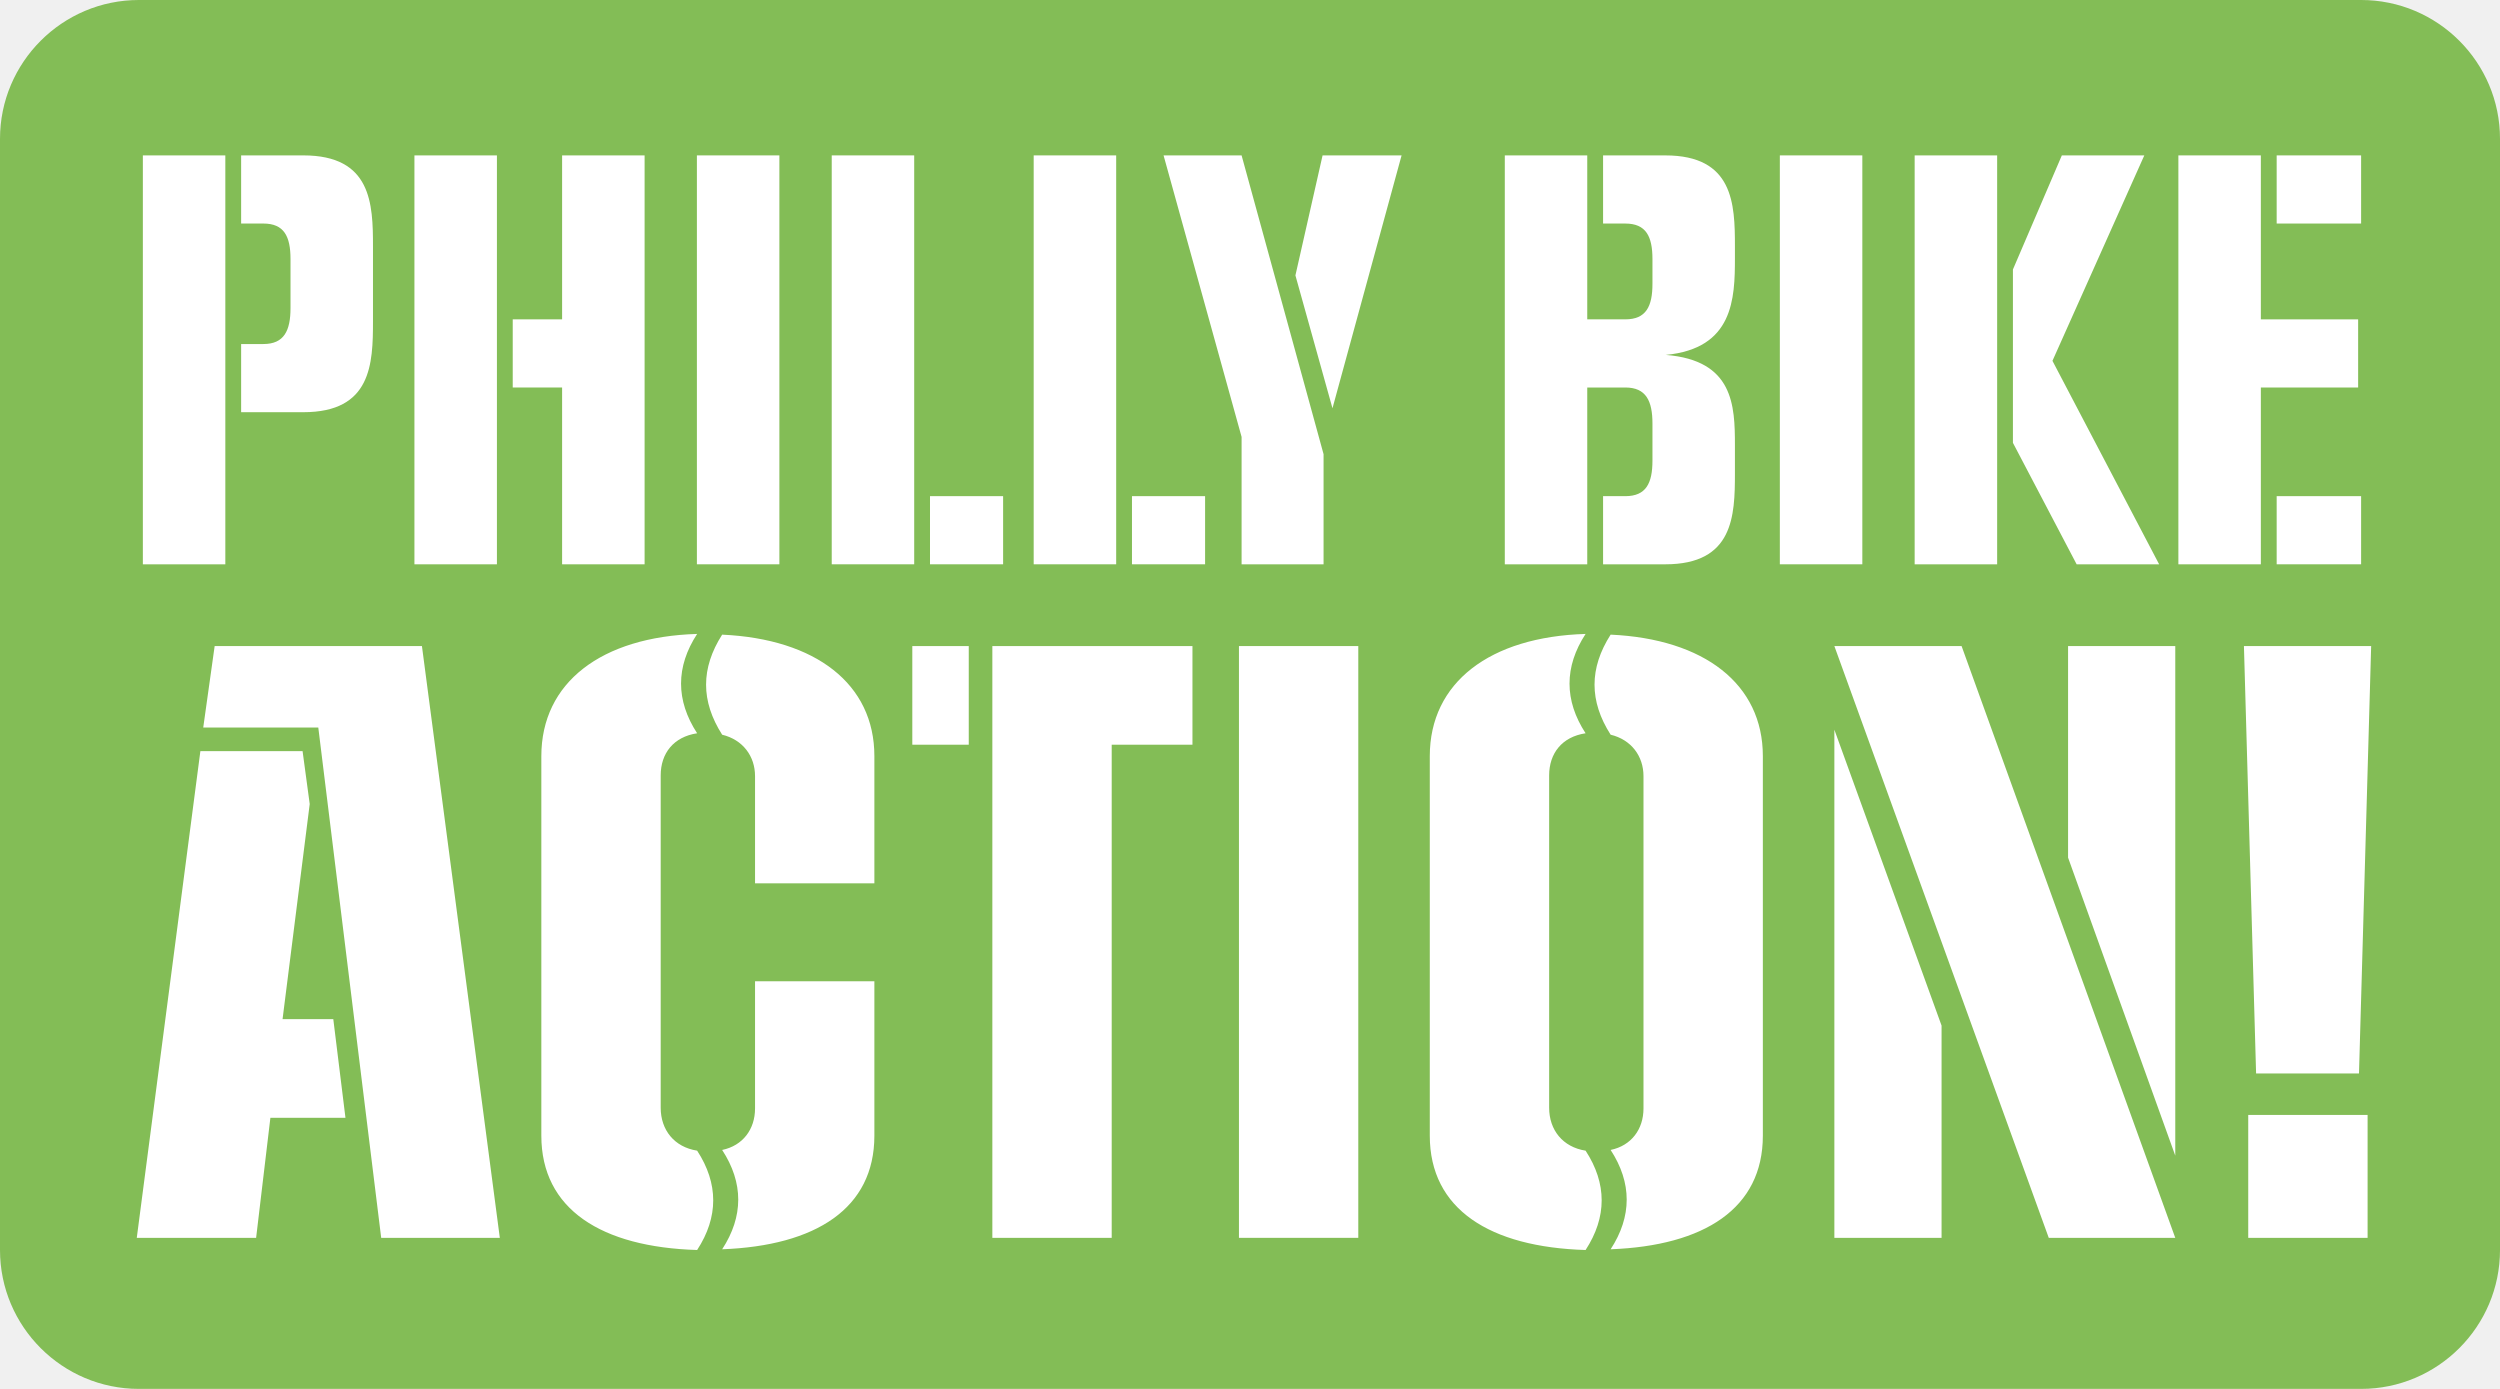
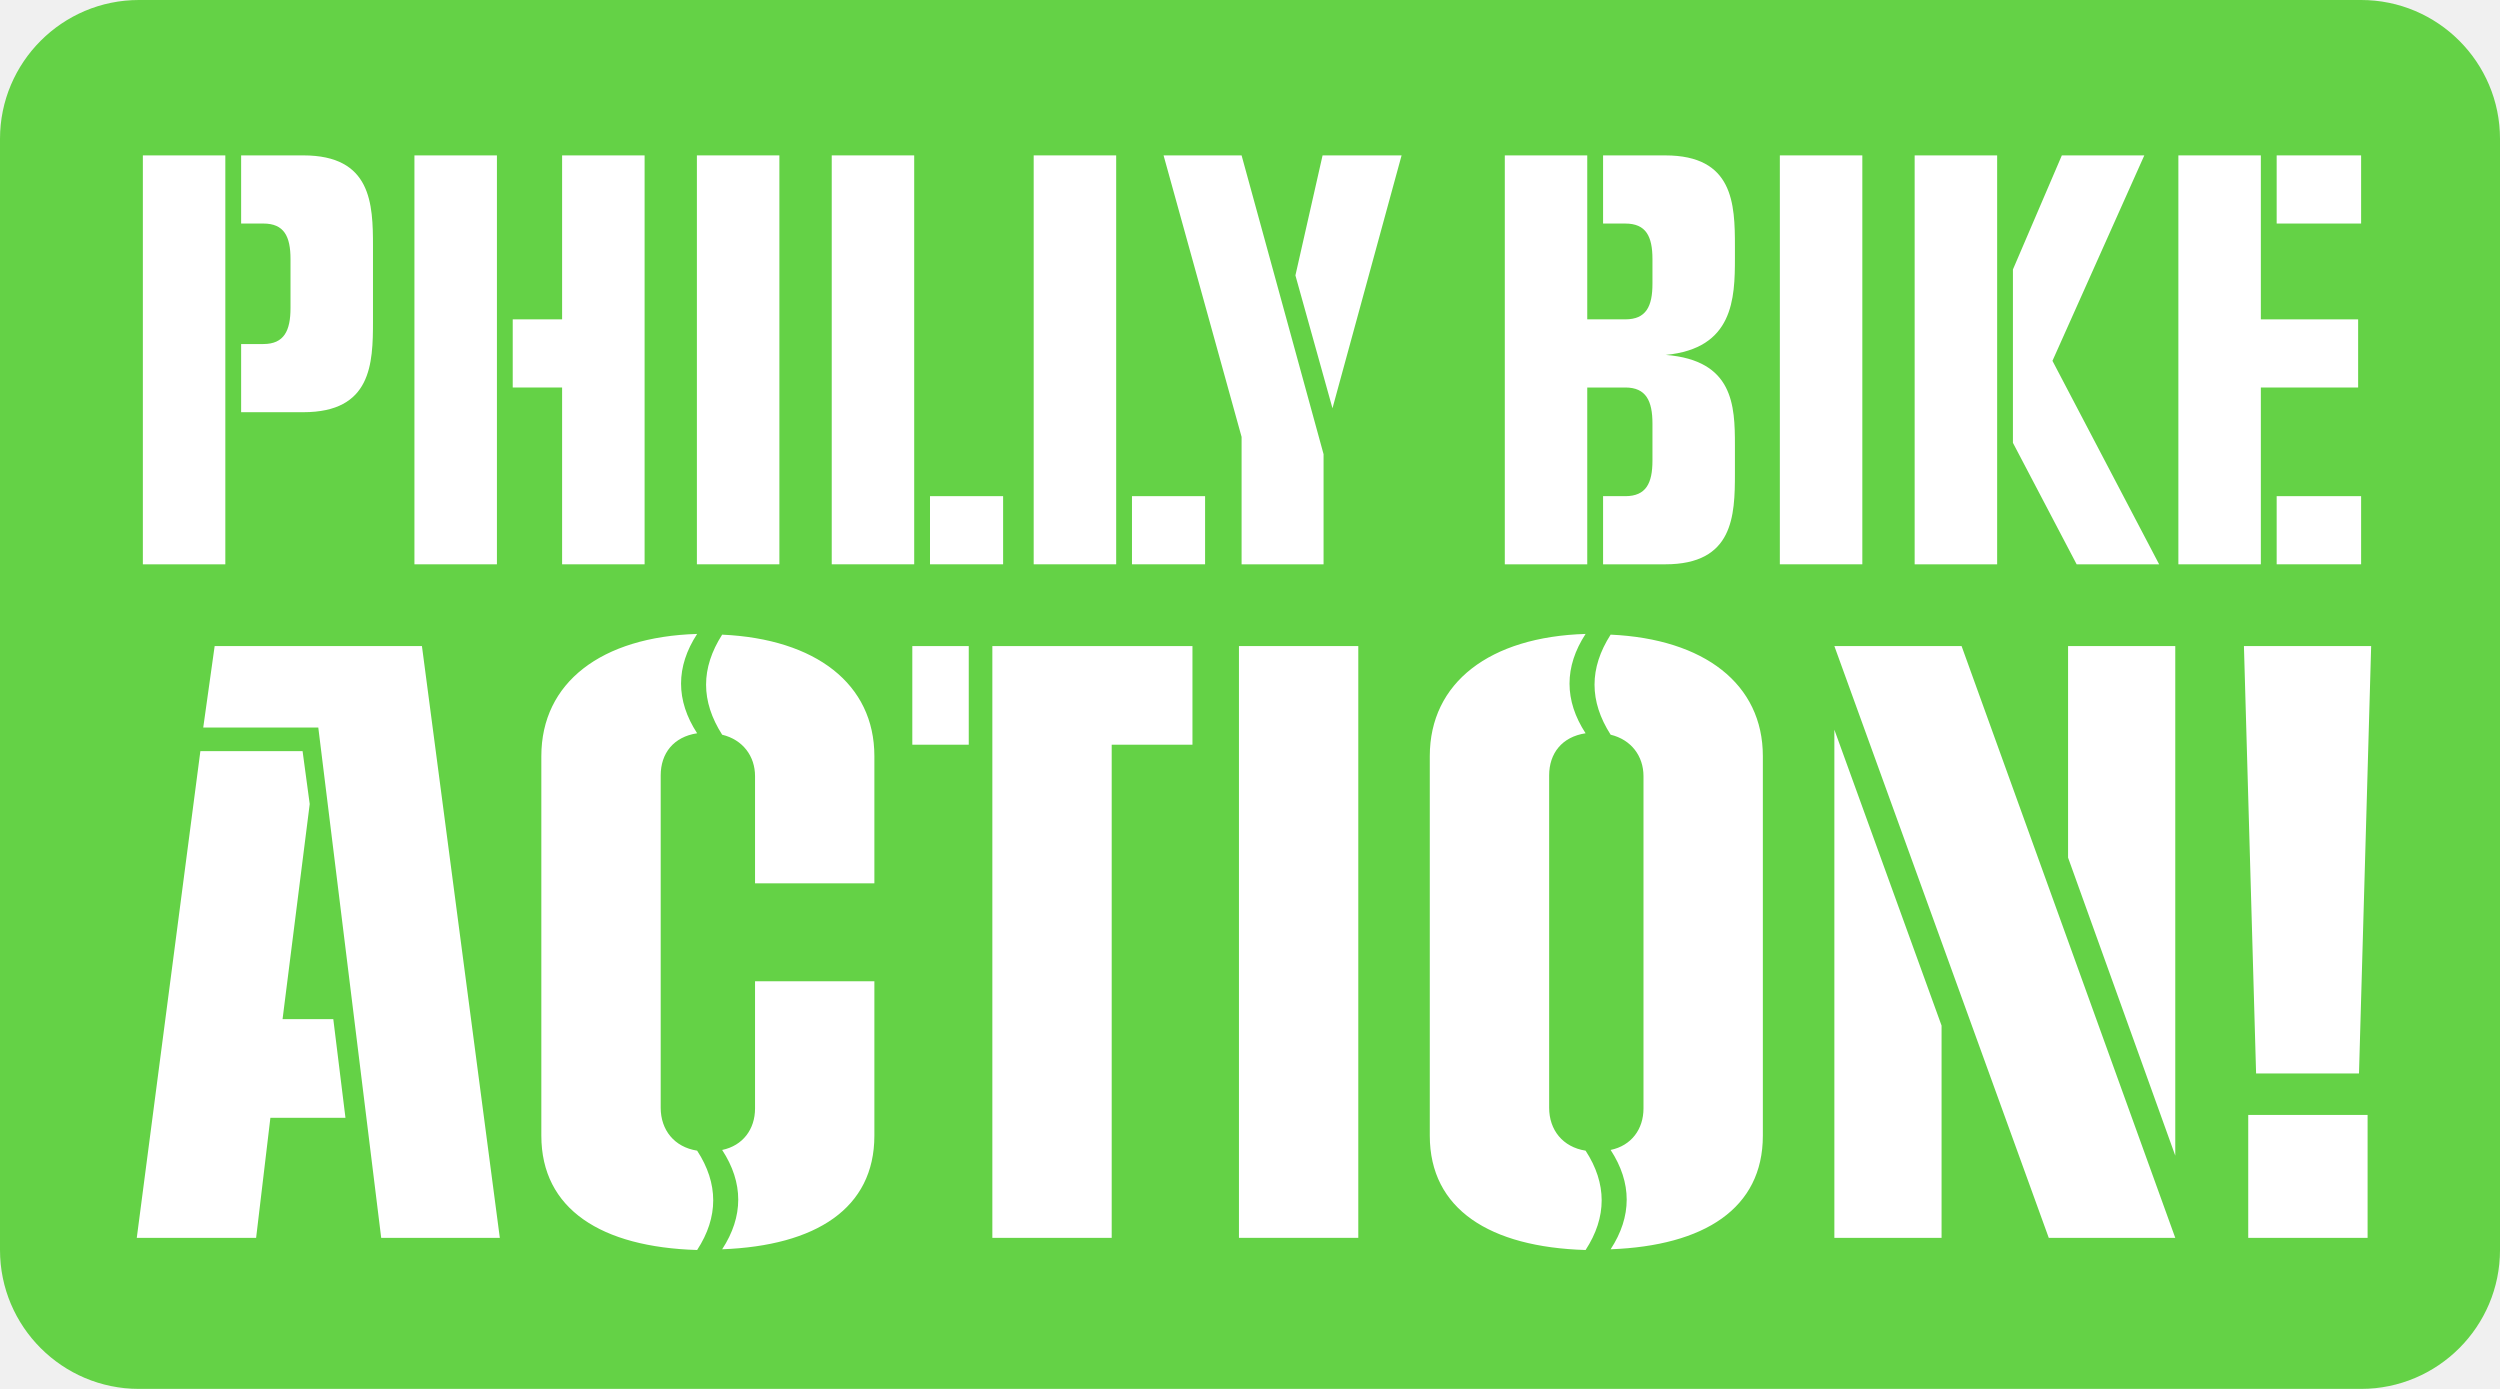
- <svg xmlns="http://www.w3.org/2000/svg" width="100%" height="100%" viewBox="0 0 324 180" xml:space="preserve" style="fill-rule:evenodd;clip-rule:evenodd;stroke-linejoin:round;stroke-miterlimit:2;">
-   <g transform="matrix(1,0,0,1,-30,-30)">
-     <g transform="matrix(2.66667,0,0,2.66667,0,0)">
-       <g transform="matrix(1,0,0,1,18,11.25)">
-         <path d="M0,67.5C-3.722,67.5 -6.75,64.472 -6.75,60.75L-6.75,6.75C-6.75,3.028 -3.722,0 0,0L108,0C111.722,0 114.75,3.028 114.75,6.75L114.75,60.75C114.75,64.472 111.722,67.5 108,67.5L0,67.5Z" style="fill:rgb(131, 189, 86);fill-rule:nonzero;" />
+ <svg xmlns="http://www.w3.org/2000/svg" width="100%" height="100%" viewBox="0 0 324 180" xml:space="preserve" style="fill-rule:evenodd;clip-rule:evenodd;stroke-linejoin:round;stroke-miterlimit:2;" version="1.1" id="svg37">
+   <defs id="defs37" />
+   <g transform="matrix(1,0,0,1,-30,-30)" id="g37">
+     <g transform="matrix(2.66667,0,0,2.66667,0,0)" id="g2">
+       <g transform="matrix(1,0,0,1,18,11.25)" id="g1" style="fill:#64d246;fill-opacity:1">
+         <path d="M0,67.5C-3.722,67.5 -6.75,64.472 -6.75,60.75L-6.75,6.75C-6.75,3.028 -3.722,0 0,0L108,0C111.722,0 114.75,3.028 114.75,6.75L114.75,60.75C114.75,64.472 111.722,67.5 108,67.5L0,67.5Z" style="fill:#64d246;fill-rule:nonzero;fill-opacity:1" id="path1" />
      </g>
    </g>
-     <g transform="matrix(2.66667,0,0,2.66667,0,0)">
-       <g transform="matrix(1,0,0,1,22.9689,26.194)">
-         <path d="M0,5.089L0,1.776L1.08,1.776C2.088,1.776 2.4,1.129 2.4,0.025L2.4,-2.352C2.4,-3.456 2.088,-4.08 1.08,-4.08L0,-4.08L0,-7.392L3.024,-7.392C6.337,-7.392 6.408,-5.04 6.408,-2.976L6.408,0.672C6.408,2.737 6.337,5.089 3.024,5.089L0,5.089ZM-4.776,-7.392L-0.768,-7.392L-0.768,12.481L-4.776,12.481L-4.776,-7.392Z" style="fill:white;fill-rule:nonzero;" />
+     <g transform="matrix(2.66667,0,0,2.66667,0,0)" id="g4">
+       <g transform="matrix(1,0,0,1,22.9689,26.194)" id="g3">
+         <path d="M0,5.089L0,1.776L1.08,1.776C2.088,1.776 2.4,1.129 2.4,0.025L2.4,-2.352C2.4,-3.456 2.088,-4.08 1.08,-4.08L0,-4.08L0,-7.392L3.024,-7.392C6.337,-7.392 6.408,-5.04 6.408,-2.976L6.408,0.672C6.408,2.737 6.337,5.089 3.024,5.089L0,5.089ZM-4.776,-7.392L-0.768,-7.392L-0.768,12.481L-4.776,12.481L-4.776,-7.392Z" style="fill:white;fill-rule:nonzero;" id="path2" />
      </g>
    </g>
-     <g transform="matrix(2.66667,0,0,2.66667,0,0)">
-       <g transform="matrix(1,0,0,1,38.5684,18.8025)">
-         <path d="M0,19.873L0,11.28L-2.4,11.28L-2.4,7.968L0,7.968L0,0L4.009,0L4.009,19.873L0,19.873ZM-7.177,0L-3.168,0L-3.168,19.873L-7.177,19.873L-7.177,0Z" style="fill:white;fill-rule:nonzero;" />
+     <g transform="matrix(2.66667,0,0,2.66667,0,0)" id="g6">
+       <g transform="matrix(1,0,0,1,38.5684,18.8025)" id="g5">
+         <path d="M0,19.873L0,11.28L-2.4,11.28L-2.4,7.968L0,7.968L0,0L4.009,0L4.009,19.873L0,19.873ZM-7.177,0L-3.168,0L-3.168,19.873L-7.177,19.873L-7.177,0Z" style="fill:white;fill-rule:nonzero;" id="path4" />
      </g>
    </g>
-     <g transform="matrix(2.66667,0,0,2.66667,0,0)">
-       <g transform="matrix(1,0,0,1,-9,-167.523)">
-         <rect x="54.119" y="186.325" width="4.009" height="19.873" style="fill:white;" />
+     <g transform="matrix(2.66667,0,0,2.66667,0,0)" id="g8">
+       <g transform="matrix(1,0,0,1,-9,-167.523)" id="g7">
+         <rect x="54.119" y="186.325" width="4.009" height="19.873" style="fill:white;" id="rect6" />
      </g>
    </g>
-     <g transform="matrix(2.66667,0,0,2.66667,0,0)">
-       <g transform="matrix(1,0,0,1,-9,-167.523)">
-         <path d="M65.448,202.886L69.001,202.886L69.001,206.198L65.448,206.198L65.448,202.886ZM60.672,186.325L64.68,186.325L64.68,206.198L60.672,206.198L60.672,186.325Z" style="fill:white;fill-rule:nonzero;" />
+     <g transform="matrix(2.66667,0,0,2.66667,0,0)" id="g10">
+       <g transform="matrix(1,0,0,1,-9,-167.523)" id="g9">
+         <path d="M65.448,202.886L69.001,202.886L69.001,206.198L65.448,206.198L65.448,202.886ZM60.672,186.325L64.68,186.325L64.68,206.198L60.672,206.198L60.672,186.325Z" style="fill:white;fill-rule:nonzero;" id="path8" />
      </g>
    </g>
-     <g transform="matrix(2.66667,0,0,2.66667,0,0)">
-       <g transform="matrix(1,0,0,1,-9,-167.523)">
-         <path d="M75.264,202.886L78.817,202.886L78.817,206.198L75.264,206.198L75.264,202.886ZM70.487,186.325L74.496,186.325L74.496,206.198L70.487,206.198L70.487,186.325Z" style="fill:white;fill-rule:nonzero;" />
+     <g transform="matrix(2.66667,0,0,2.66667,0,0)" id="g12">
+       <g transform="matrix(1,0,0,1,-9,-167.523)" id="g11">
+         <path d="M75.264,202.886L78.817,202.886L78.817,206.198L75.264,206.198L75.264,202.886ZM70.487,186.325L74.496,186.325L74.496,206.198L70.487,206.198L70.487,186.325Z" style="fill:white;fill-rule:nonzero;" id="path10" />
      </g>
    </g>
-     <g transform="matrix(2.66667,0,0,2.66667,0,0)">
-       <g transform="matrix(1,0,0,1,74.2072,32.8426)">
-         <path d="M0,-8.208L1.32,-14.041L5.16,-14.041L1.801,-1.751L0,-8.208ZM-2.616,5.833L-2.616,-0.359L-6.408,-14.041L-2.616,-14.041L1.368,0.48L1.368,5.833L-2.616,5.833Z" style="fill:white;fill-rule:nonzero;" />
+     <g transform="matrix(2.66667,0,0,2.66667,0,0)" id="g14">
+       <g transform="matrix(1,0,0,1,74.2072,32.8426)" id="g13">
+         <path d="M0,-8.208L1.32,-14.041L5.16,-14.041L1.801,-1.751L0,-8.208ZM-2.616,5.833L-2.616,-0.359L-6.408,-14.041L-2.616,-14.041L1.368,0.48L1.368,5.833L-2.616,5.833Z" style="fill:white;fill-rule:nonzero;" id="path12" />
      </g>
    </g>
-     <g transform="matrix(2.66667,0,0,2.66667,0,0)">
-       <g transform="matrix(1,0,0,1,89.1593,18.8025)">
-         <path d="M0,19.873L0,16.561L1.08,16.561C2.088,16.561 2.4,15.936 2.4,14.832L2.4,13.032C2.4,11.928 2.088,11.28 1.08,11.28L-0.769,11.28L-0.769,19.873L-4.776,19.873L-4.776,0L-0.769,0L-0.769,7.968L1.08,7.968C2.088,7.968 2.4,7.344 2.4,6.24L2.4,5.04C2.4,3.936 2.088,3.312 1.08,3.312L0,3.312L0,0L3.024,0C6.337,0 6.408,2.352 6.408,4.416L6.408,4.992C6.408,6.96 6.337,9.384 3.048,9.696C6.337,9.96 6.408,12.145 6.408,14.088L6.408,15.457C6.408,17.521 6.337,19.873 3.024,19.873L0,19.873Z" style="fill:white;fill-rule:nonzero;" />
+     <g transform="matrix(2.66667,0,0,2.66667,0,0)" id="g16">
+       <g transform="matrix(1,0,0,1,89.1593,18.8025)" id="g15">
+         <path d="M0,19.873L0,16.561L1.08,16.561C2.088,16.561 2.4,15.936 2.4,14.832L2.4,13.032C2.4,11.928 2.088,11.28 1.08,11.28L-0.769,11.28L-0.769,19.873L-4.776,19.873L-4.776,0L-0.769,0L-0.769,7.968L1.08,7.968C2.088,7.968 2.4,7.344 2.4,6.24L2.4,5.04C2.4,3.936 2.088,3.312 1.08,3.312L0,3.312L0,0L3.024,0C6.337,0 6.408,2.352 6.408,4.416L6.408,4.992C6.408,6.96 6.337,9.384 3.048,9.696C6.337,9.96 6.408,12.145 6.408,14.088L6.408,15.457C6.408,17.521 6.337,19.873 3.024,19.873L0,19.873Z" style="fill:white;fill-rule:nonzero;" id="path14" />
      </g>
    </g>
-     <g transform="matrix(2.66667,0,0,2.66667,0,0)">
-       <g transform="matrix(1,0,0,1,-9,-167.523)">
-         <rect x="106.75" y="186.325" width="4.009" height="19.873" style="fill:white;" />
+     <g transform="matrix(2.66667,0,0,2.66667,0,0)" id="g18">
+       <g transform="matrix(1,0,0,1,-9,-167.523)" id="g17">
+         <rect x="106.75" y="186.325" width="4.009" height="19.873" style="fill:white;" id="rect16" />
      </g>
    </g>
-     <g transform="matrix(2.66667,0,0,2.66667,0,0)">
-       <g transform="matrix(1,0,0,1,112.175,18.8025)">
-         <path d="M0,19.873L-3.097,13.969L-3.097,5.544L-0.72,0L3.288,0L-1.176,9.984L4.009,19.873L0,19.873ZM-7.873,0L-3.864,0L-3.864,19.873L-7.873,19.873L-7.873,0Z" style="fill:white;fill-rule:nonzero;" />
+     <g transform="matrix(2.66667,0,0,2.66667,0,0)" id="g20">
+       <g transform="matrix(1,0,0,1,112.175,18.8025)" id="g19">
+         <path d="M0,19.873L-3.097,13.969L-3.097,5.544L-0.72,0L3.288,0L-1.176,9.984L4.009,19.873L0,19.873ZM-7.873,0L-3.864,0L-3.864,19.873L-7.873,19.873L-7.873,0Z" style="fill:white;fill-rule:nonzero;" id="path18" />
      </g>
    </g>
-     <g transform="matrix(2.66667,0,0,2.66667,0,0)">
-       <g transform="matrix(1,0,0,1,-9,-167.522)">
-         <path d="M130.896,202.885L135,202.885L135,206.197L130.896,206.197L130.896,202.885ZM130.896,186.324L135,186.324L135,189.636L130.896,189.636L130.896,186.324ZM126.119,206.198L126.119,186.324L130.127,186.324L130.127,194.293L134.855,194.293L134.855,197.605L130.127,197.605L130.127,206.198L126.119,206.198Z" style="fill:white;fill-rule:nonzero;" />
+     <g transform="matrix(2.66667,0,0,2.66667,0,0)" id="g22">
+       <g transform="matrix(1,0,0,1,-9,-167.522)" id="g21">
+         <path d="M130.896,202.885L135,202.885L135,206.197L130.896,206.197L130.896,202.885ZM130.896,186.324L135,186.324L135,189.636L130.896,189.636L130.896,186.324ZM126.119,206.198L126.119,186.324L130.127,186.324L130.127,194.293L134.855,194.293L134.855,197.605L130.127,197.605L130.127,206.198L126.119,206.198Z" style="fill:white;fill-rule:nonzero;" id="path20" />
      </g>
    </g>
-     <g transform="matrix(2.66667,0,0,2.66667,0,0)">
-       <g transform="matrix(1,0,0,1,29.7762,42.6496)">
-         <path d="M0,28.76L-3.057,3.96L-8.649,3.96L-8.094,0L1.98,0L5.765,28.76L0,28.76ZM-11.879,28.76L-8.788,5.106L-3.821,5.106L-3.474,7.676L-4.794,18.131L-2.328,18.131L-1.737,22.924L-5.385,22.924L-6.079,28.76L-11.879,28.76Z" style="fill:white;fill-rule:nonzero;" />
+     <g transform="matrix(2.66667,0,0,2.66667,0,0)" id="g24">
+       <g transform="matrix(1,0,0,1,29.7762,42.6496)" id="g23">
+         <path d="M0,28.76L-3.057,3.96L-8.649,3.96L-8.094,0L1.98,0L5.765,28.76L0,28.76ZM-11.879,28.76L-8.788,5.106L-3.821,5.106L-3.474,7.676L-4.794,18.131L-2.328,18.131L-1.737,22.924L-5.385,22.924L-6.079,28.76L-11.879,28.76Z" style="fill:white;fill-rule:nonzero;" id="path22" />
      </g>
    </g>
-     <g transform="matrix(2.66667,0,0,2.66667,0,0)">
-       <g transform="matrix(1,0,0,1,47.9448,55.1189)">
-         <path d="M0,3.821L5.8,3.821L5.8,11.324C5.8,14.867 2.952,16.673 -1.598,16.846C-0.556,15.248 -0.556,13.616 -1.598,12.019C-0.591,11.81 0,11.011 0,10.004L0,3.821ZM0,-0.938L0,-6.148C0,-7.12 -0.591,-7.919 -1.598,-8.162C-2.64,-9.795 -2.64,-11.393 -1.598,-13.025C2.952,-12.817 5.8,-10.629 5.8,-7.12L5.8,-0.938L0,-0.938ZM-10.386,-7.12C-10.386,-10.698 -7.468,-12.921 -2.814,-13.06C-3.856,-11.462 -3.856,-9.83 -2.814,-8.232C-3.96,-8.058 -4.585,-7.259 -4.585,-6.183L-4.585,9.969C-4.585,11.046 -3.926,11.88 -2.814,12.053C-1.772,13.651 -1.772,15.283 -2.814,16.881C-7.468,16.742 -10.386,14.901 -10.386,11.324L-10.386,-7.12Z" style="fill:white;fill-rule:nonzero;" />
+     <g transform="matrix(2.66667,0,0,2.66667,0,0)" id="g26">
+       <g transform="matrix(1,0,0,1,47.9448,55.1189)" id="g25">
+         <path d="M0,3.821L5.8,3.821L5.8,11.324C5.8,14.867 2.952,16.673 -1.598,16.846C-0.556,15.248 -0.556,13.616 -1.598,12.019C-0.591,11.81 0,11.011 0,10.004L0,3.821ZM0,-0.938L0,-6.148C0,-7.12 -0.591,-7.919 -1.598,-8.162C-2.64,-9.795 -2.64,-11.393 -1.598,-13.025C2.952,-12.817 5.8,-10.629 5.8,-7.12L5.8,-0.938L0,-0.938ZM-10.386,-7.12C-10.386,-10.698 -7.468,-12.921 -2.814,-13.06C-3.856,-11.462 -3.856,-9.83 -2.814,-8.232C-3.96,-8.058 -4.585,-7.259 -4.585,-6.183L-4.585,9.969C-4.585,11.046 -3.926,11.88 -2.814,12.053C-1.772,13.651 -1.772,15.283 -2.814,16.881C-7.468,16.742 -10.386,14.901 -10.386,11.324L-10.386,-7.12Z" style="fill:white;fill-rule:nonzero;" id="path24" />
      </g>
    </g>
-     <g transform="matrix(2.66667,0,0,2.66667,0,0)">
-       <g transform="matrix(1,0,0,1,59.4783,42.6496)">
-         <path d="M0,28.76L0,0L9.725,0L9.725,4.793L5.8,4.793L5.8,28.76L0,28.76ZM-3.89,0L-1.147,0L-1.147,4.793L-3.89,4.793L-3.89,0Z" style="fill:white;fill-rule:nonzero;" />
+     <g transform="matrix(2.66667,0,0,2.66667,0,0)" id="g28">
+       <g transform="matrix(1,0,0,1,59.4783,42.6496)" id="g27">
+         <path d="M0,28.76L0,0L9.725,0L9.725,4.793L5.8,4.793L5.8,28.76L0,28.76ZM-3.89,0L-1.147,0L-1.147,4.793L-3.89,4.793L-3.89,0Z" style="fill:white;fill-rule:nonzero;" id="path26" />
      </g>
    </g>
-     <g transform="matrix(2.66667,0,0,2.66667,0,0)">
-       <g transform="matrix(1,0,0,1,-9,-110.942)">
-         <rect x="80.463" y="153.591" width="5.8" height="28.76" style="fill:white;" />
+     <g transform="matrix(2.66667,0,0,2.66667,0,0)" id="g30">
+       <g transform="matrix(1,0,0,1,-9,-110.942)" id="g29">
+         <rect x="80.463" y="153.591" width="5.8" height="28.76" style="fill:white;" id="rect28" />
      </g>
    </g>
-     <g transform="matrix(2.66667,0,0,2.66667,0,0)">
-       <g transform="matrix(1,0,0,1,91.1235,65.0882)">
-         <path d="M0,-16.117C0,-17.09 -0.591,-17.889 -1.597,-18.132C-2.64,-19.764 -2.64,-21.362 -1.597,-22.995C2.952,-22.786 5.801,-20.598 5.801,-17.09L5.801,1.354C5.801,4.898 2.952,6.704 -1.597,6.877C-0.556,5.279 -0.556,3.647 -1.597,2.049C-0.591,1.841 0,1.042 0,0.034L0,-16.117ZM-10.386,-17.09C-10.386,-20.667 -7.468,-22.89 -2.814,-23.029C-3.855,-21.431 -3.855,-19.799 -2.814,-18.201C-3.96,-18.028 -4.585,-17.228 -4.585,-16.152L-4.585,0C-4.585,1.076 -3.925,1.91 -2.814,2.084C-1.772,3.681 -1.772,5.314 -2.814,6.912C-7.468,6.773 -10.386,4.932 -10.386,1.354L-10.386,-17.09Z" style="fill:white;fill-rule:nonzero;" />
+     <g transform="matrix(2.66667,0,0,2.66667,0,0)" id="g32">
+       <g transform="matrix(1,0,0,1,91.1235,65.0882)" id="g31">
+         <path d="M0,-16.117C0,-17.09 -0.591,-17.889 -1.597,-18.132C-2.64,-19.764 -2.64,-21.362 -1.597,-22.995C2.952,-22.786 5.801,-20.598 5.801,-17.09L5.801,1.354C5.801,4.898 2.952,6.704 -1.597,6.877C-0.556,5.279 -0.556,3.647 -1.597,2.049C-0.591,1.841 0,1.042 0,0.034L0,-16.117ZM-10.386,-17.09C-10.386,-20.667 -7.468,-22.89 -2.814,-23.029C-3.855,-21.431 -3.855,-19.799 -2.814,-18.201C-3.96,-18.028 -4.585,-17.228 -4.585,-16.152L-4.585,0C-4.585,1.076 -3.925,1.91 -2.814,2.084C-1.772,3.681 -1.772,5.314 -2.814,6.912C-7.468,6.773 -10.386,4.932 -10.386,1.354L-10.386,-17.09Z" style="fill:white;fill-rule:nonzero;" id="path30" />
      </g>
    </g>
-     <g transform="matrix(2.66667,0,0,2.66667,0,0)">
-       <g transform="matrix(1,0,0,1,111.758,61.128)">
-         <path d="M0,-8.197L0,-18.479L5.21,-18.479L5.21,6.287L0,-8.197ZM-11.358,10.282L-11.358,-14.415L-6.148,-0.034L-6.148,10.282L-11.358,10.282ZM-0.938,10.282L-11.358,-18.479L-5.175,-18.479L5.21,10.282L-0.938,10.282Z" style="fill:white;fill-rule:nonzero;" />
+     <g transform="matrix(2.66667,0,0,2.66667,0,0)" id="g34">
+       <g transform="matrix(1,0,0,1,111.758,61.128)" id="g33">
+         <path d="M0,-8.197L0,-18.479L5.21,-18.479L5.21,6.287L0,-8.197ZM-11.358,10.282L-11.358,-14.415L-6.148,-0.034L-6.148,10.282L-11.358,10.282ZM-0.938,10.282L-11.358,-18.479L-5.175,-18.479L5.21,10.282L-0.938,10.282Z" style="fill:white;fill-rule:nonzero;" id="path32" />
      </g>
    </g>
-     <g transform="matrix(2.66667,0,0,2.66667,0,0)">
-       <g transform="matrix(1,0,0,1,-9,-110.941)">
-         <path d="M129.514,176.376L135.315,176.376L135.315,182.351L129.514,182.351L129.514,176.376ZM129.896,174.362L129.305,153.59L135.488,153.59L134.897,174.362L129.896,174.362Z" style="fill:white;fill-rule:nonzero;" />
+     <g transform="matrix(2.66667,0,0,2.66667,0,0)" id="g36">
+       <g transform="matrix(1,0,0,1,-9,-110.941)" id="g35">
+         <path d="M129.514,176.376L135.315,176.376L135.315,182.351L129.514,182.351L129.514,176.376ZM129.896,174.362L129.305,153.59L135.488,153.59L134.897,174.362L129.896,174.362Z" style="fill:white;fill-rule:nonzero;" id="path34" />
      </g>
    </g>
  </g>
</svg>
